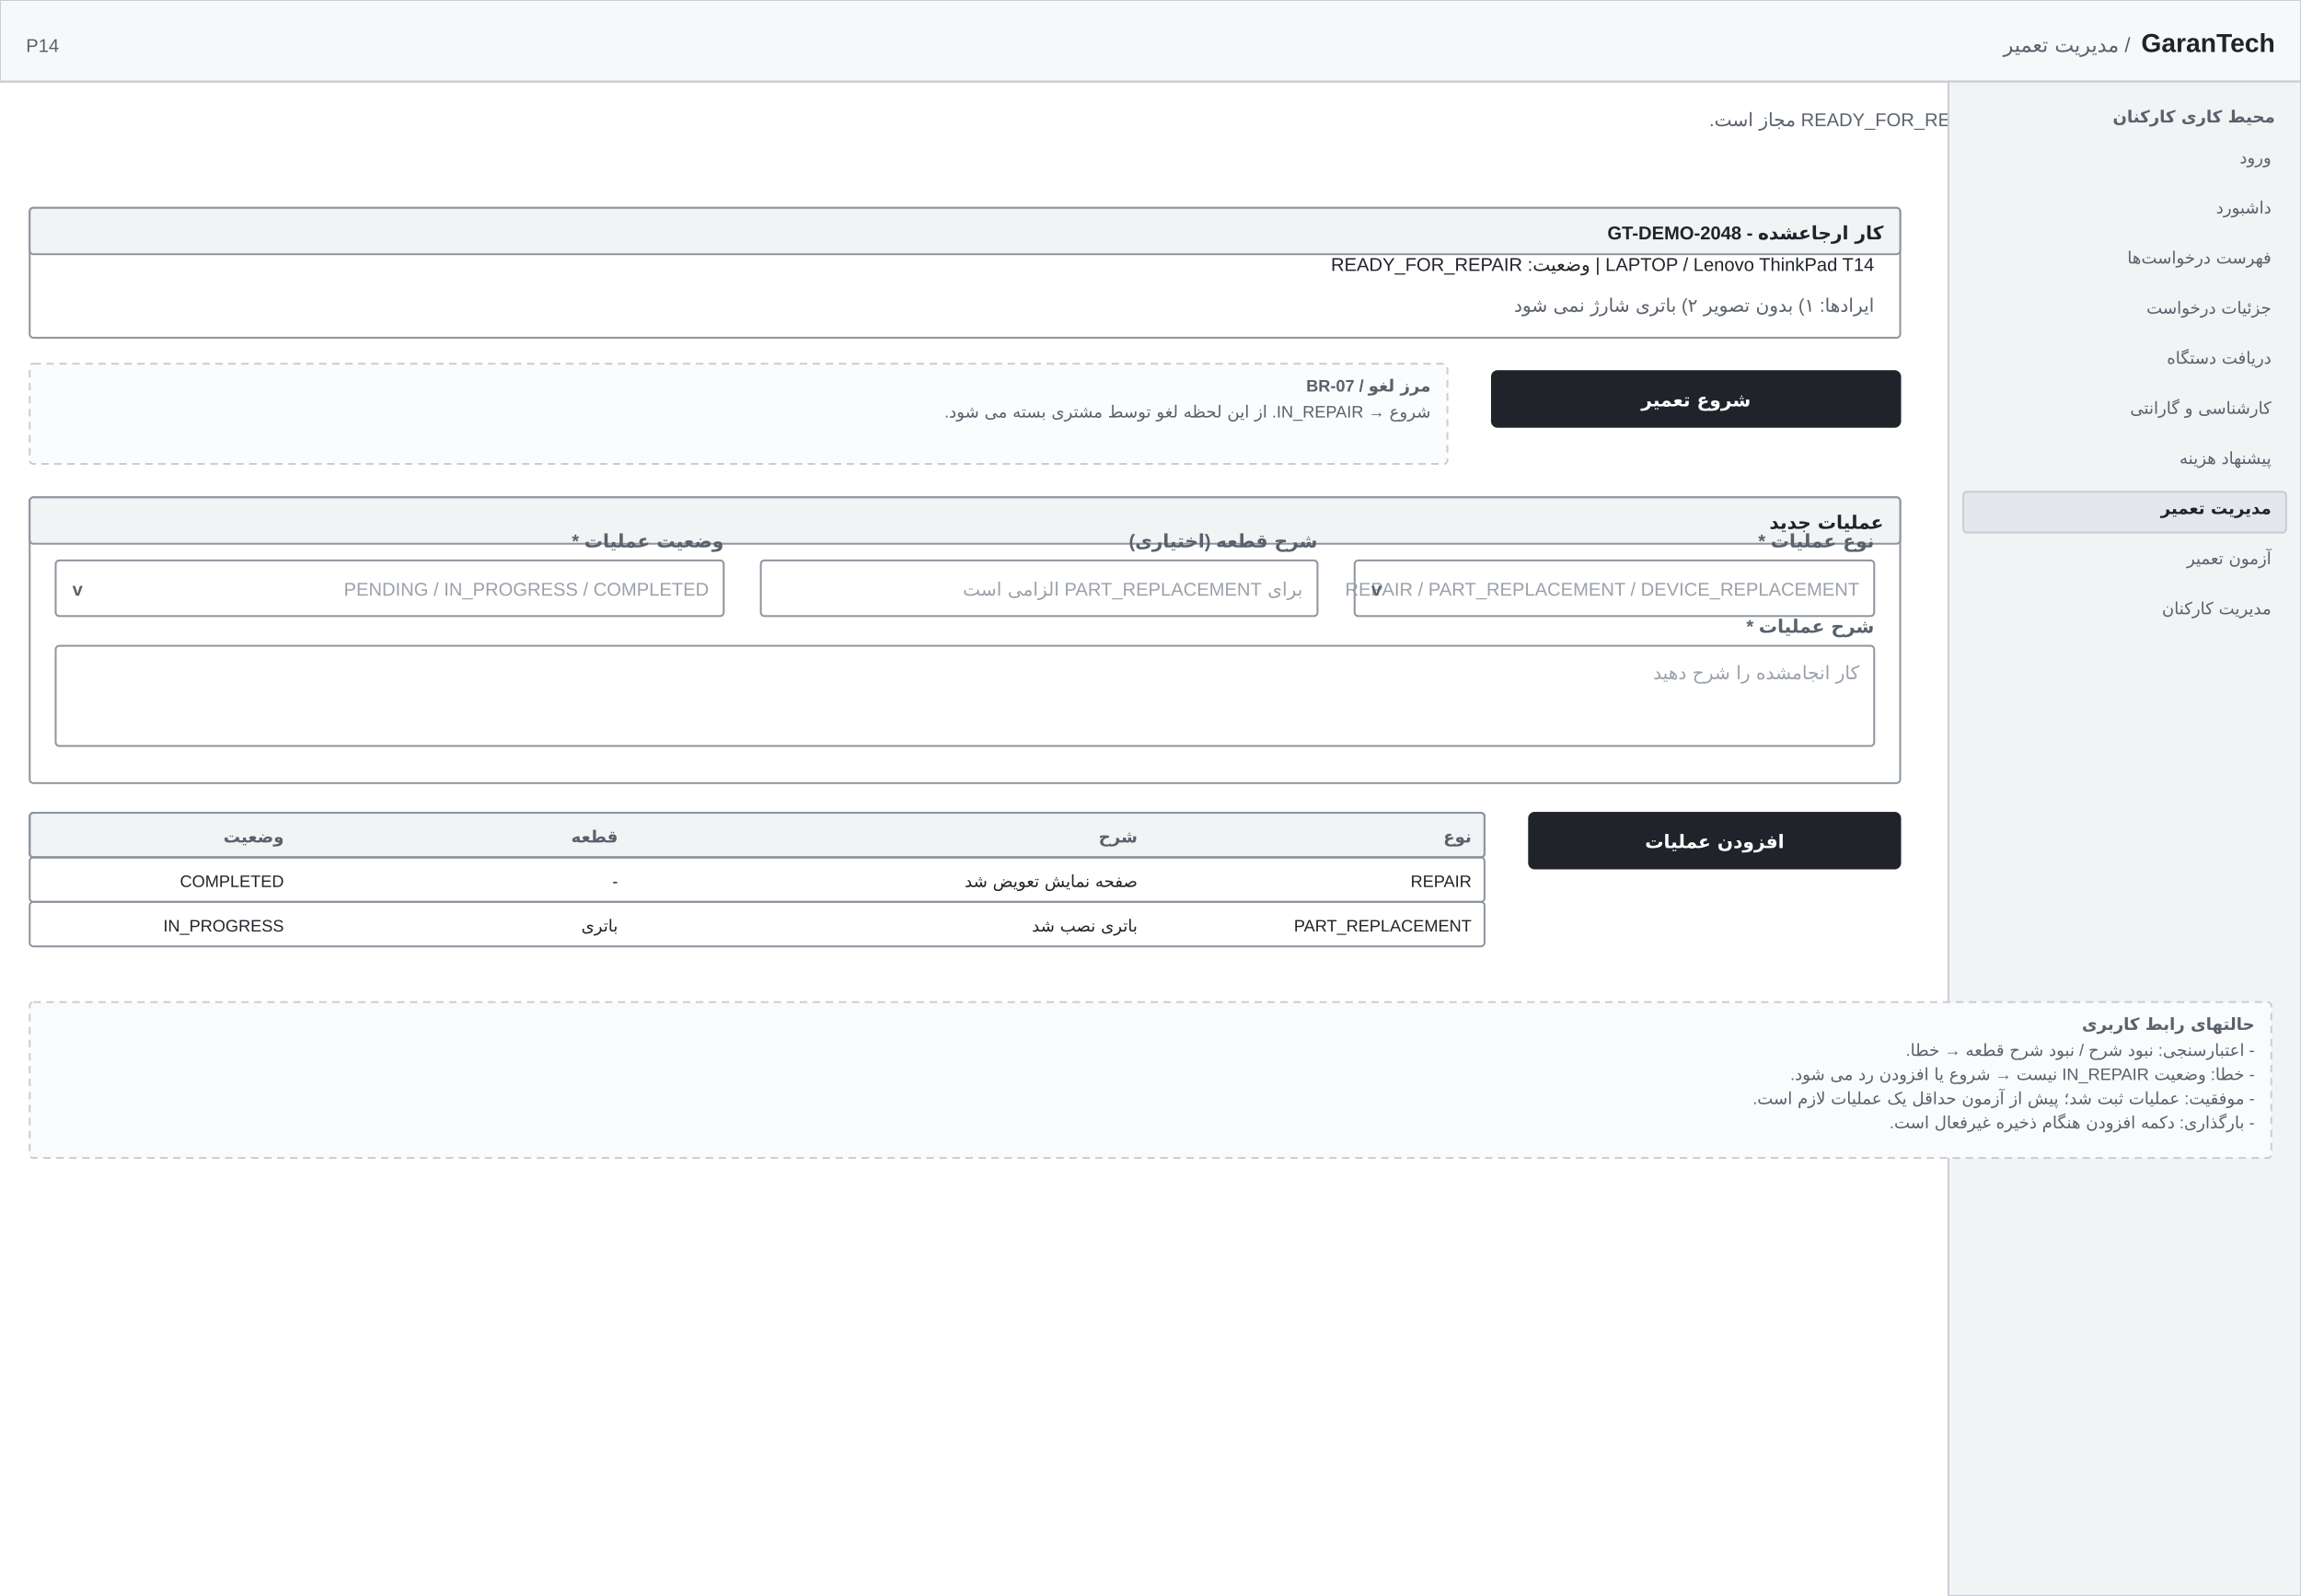
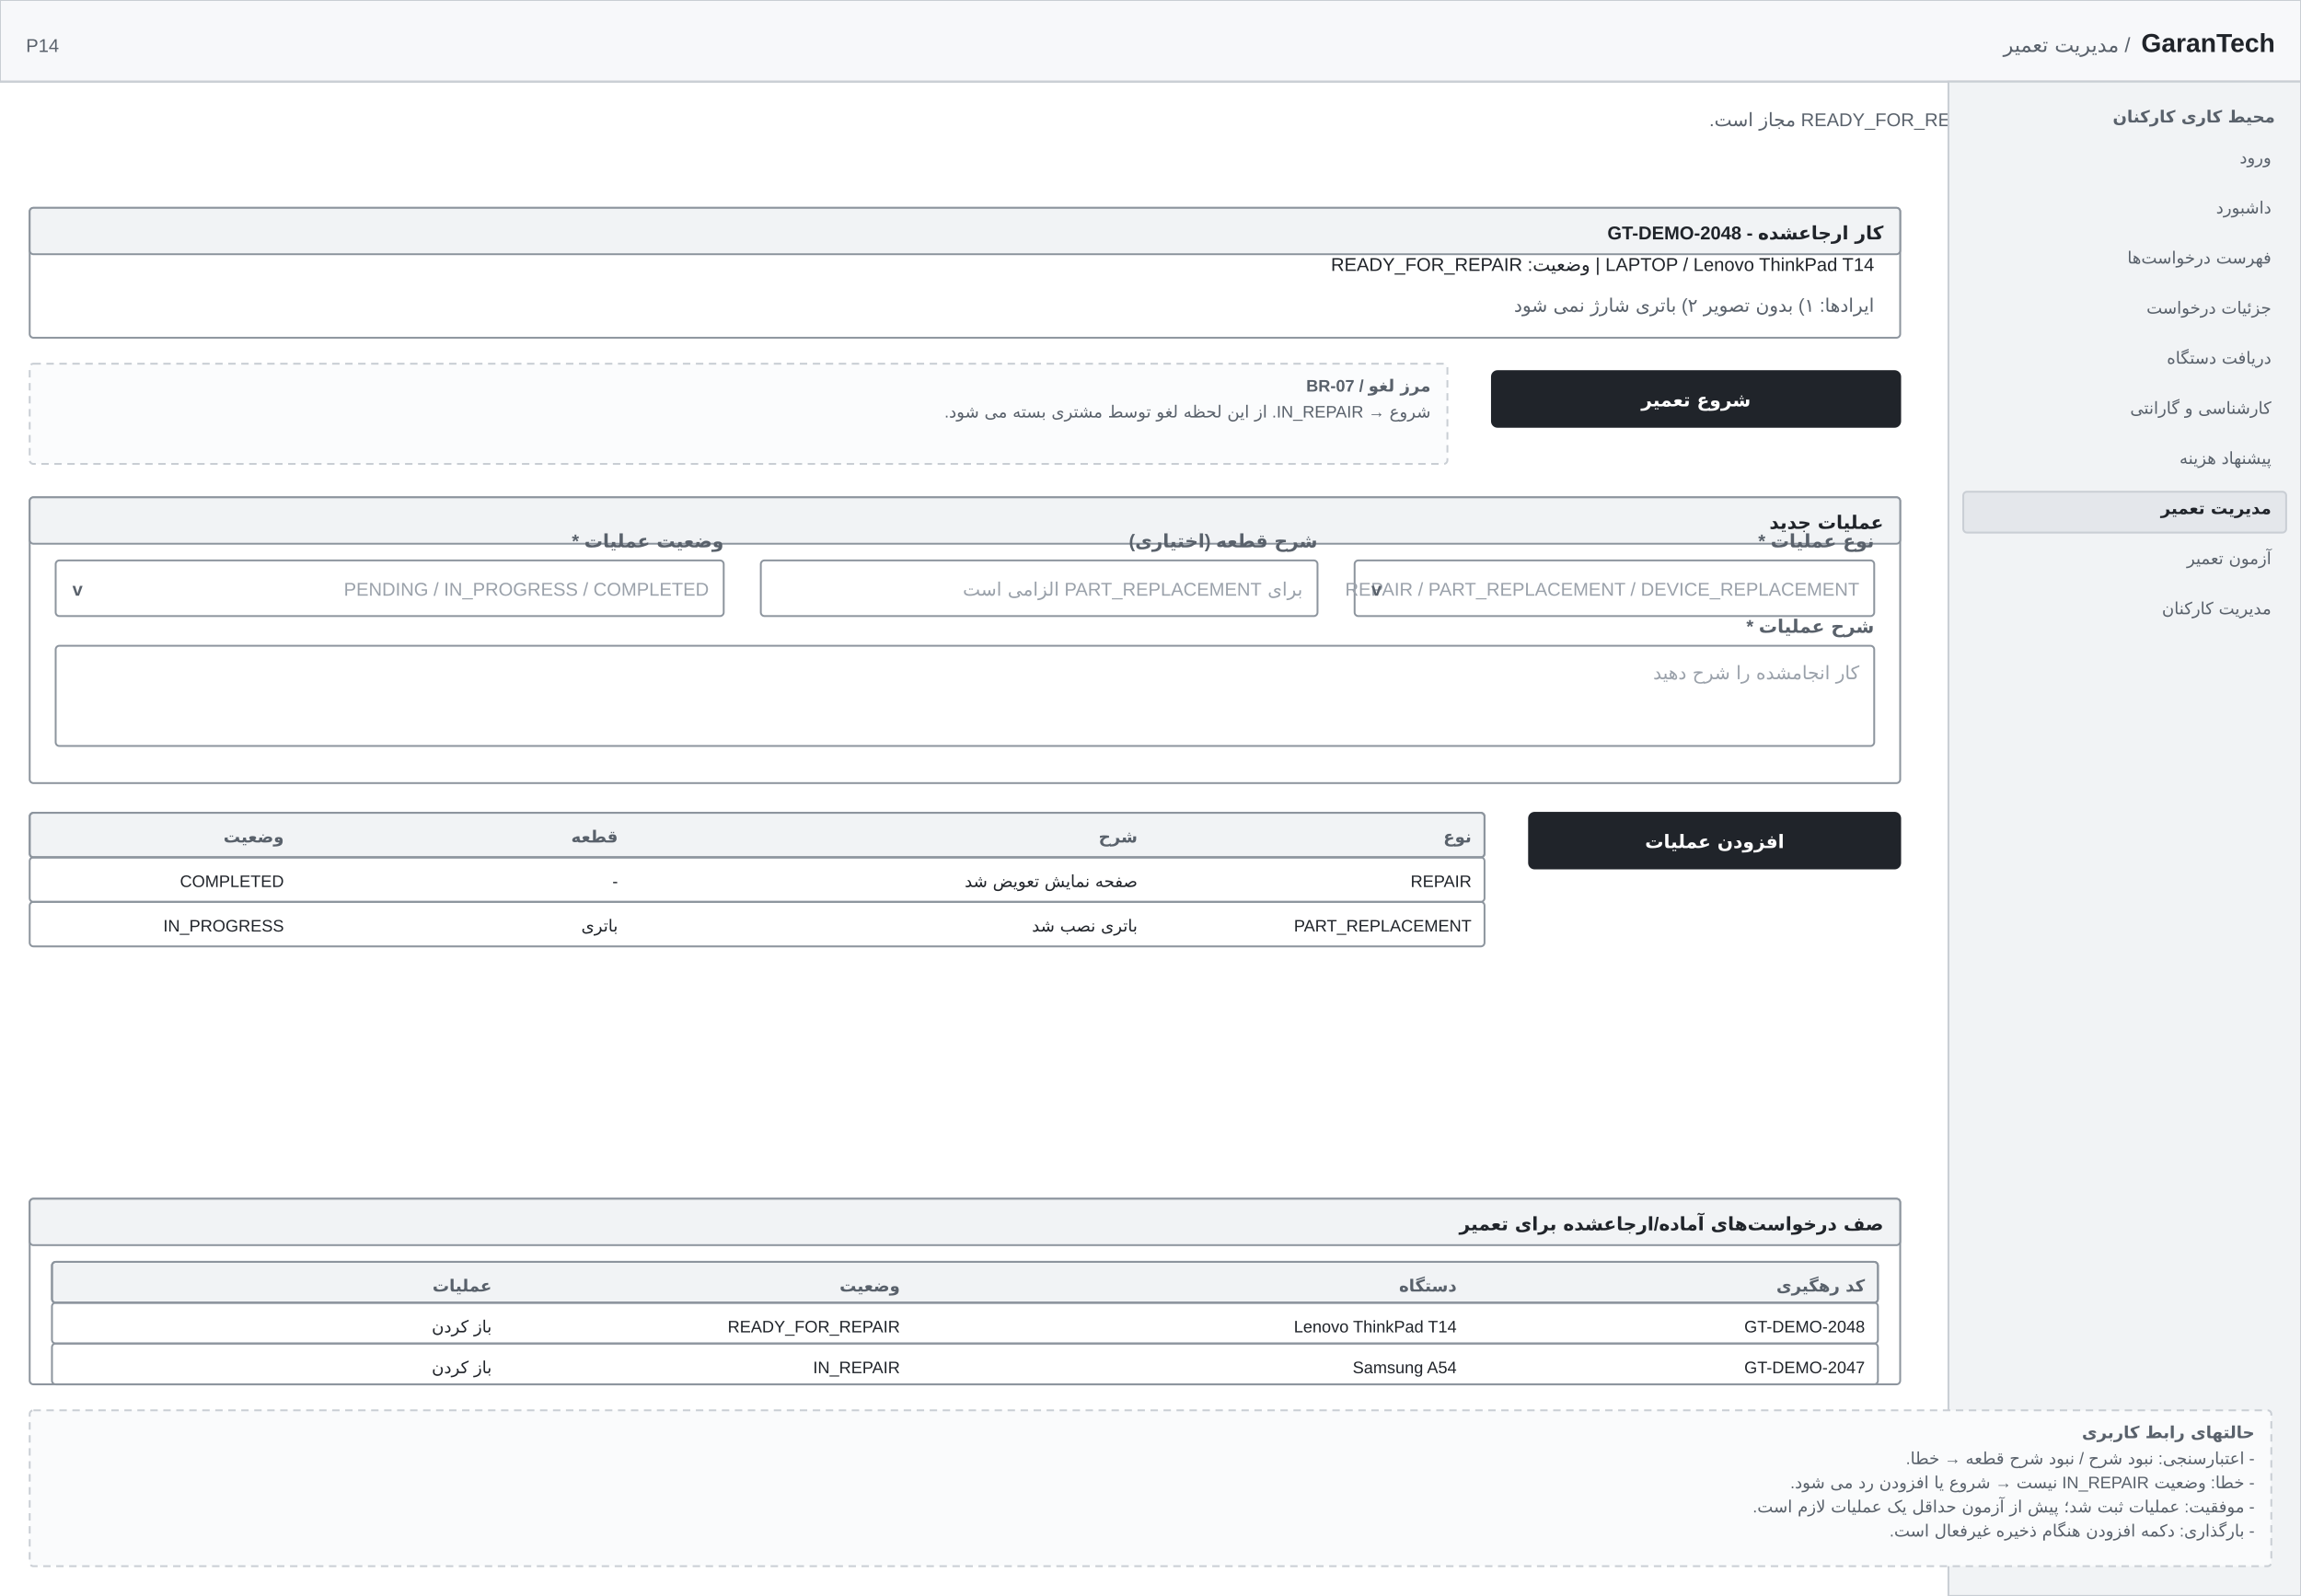
<svg xmlns="http://www.w3.org/2000/svg" viewBox="0 0 1240 860" width="1240" height="860">
  <rect x="0" y="0" width="1240" height="860" rx="0" fill="#ffffff" stroke="#ffffff" stroke-width="1" />
  <rect x="0" y="0" width="1240" height="44" rx="0" fill="#f7f8fa" stroke="#c9ced4" stroke-width="1" />
  <line x1="1240" y1="44" x2="0" y2="44" stroke="#c9ced4" stroke-width="1" />
  <text x="1226" y="28" font-family="Tahoma,Segoe UI,Arial,sans-serif" font-size="14" font-weight="700" fill="#20242a" text-anchor="start" direction="rtl" unicode-bidi="embed">GaranTech</text>
  <text x="1148" y="28" font-family="Tahoma,Segoe UI,Arial,sans-serif" font-size="11" font-weight="400" fill="#59616b" text-anchor="start" direction="rtl" unicode-bidi="embed">/ مدیریت تعمیر</text>
  <text x="14" y="28" font-family="Tahoma,Segoe UI,Arial,sans-serif" font-size="10" font-weight="400" fill="#59616b" text-anchor="end" direction="rtl" unicode-bidi="embed">P14</text>
  <text x="1224" y="68" font-family="Tahoma,Segoe UI,Arial,sans-serif" font-size="10" font-weight="400" fill="#59616b" text-anchor="start" direction="rtl" unicode-bidi="embed">فقط TECHNICIAN. شروع فقط از READY_FOR_REPAIR مجاز است.</text>
  <rect x="1050" y="44" width="190" height="816" rx="0" fill="#f1f3f5" stroke="#c9ced4" stroke-width="1" />
  <text x="1226" y="66" font-family="Tahoma,Segoe UI,Arial,sans-serif" font-size="9" font-weight="700" fill="#59616b" text-anchor="start" direction="rtl" unicode-bidi="embed">محیط کاری کارکنان</text>
  <text x="1224" y="88" font-family="Tahoma,Segoe UI,Arial,sans-serif" font-size="9" font-weight="400" fill="#59616b" text-anchor="start" direction="rtl" unicode-bidi="embed">ورود</text>
  <text x="1224" y="115" font-family="Tahoma,Segoe UI,Arial,sans-serif" font-size="9" font-weight="400" fill="#59616b" text-anchor="start" direction="rtl" unicode-bidi="embed">داشبورد</text>
  <text x="1224" y="142" font-family="Tahoma,Segoe UI,Arial,sans-serif" font-size="9" font-weight="400" fill="#59616b" text-anchor="start" direction="rtl" unicode-bidi="embed">فهرست درخواست‌ها</text>
  <text x="1224" y="169" font-family="Tahoma,Segoe UI,Arial,sans-serif" font-size="9" font-weight="400" fill="#59616b" text-anchor="start" direction="rtl" unicode-bidi="embed">جزئیات درخواست</text>
  <text x="1224" y="196" font-family="Tahoma,Segoe UI,Arial,sans-serif" font-size="9" font-weight="400" fill="#59616b" text-anchor="start" direction="rtl" unicode-bidi="embed">دریافت دستگاه</text>
  <text x="1224" y="223" font-family="Tahoma,Segoe UI,Arial,sans-serif" font-size="9" font-weight="400" fill="#59616b" text-anchor="start" direction="rtl" unicode-bidi="embed">کارشناسی و گارانتی</text>
  <text x="1224" y="250" font-family="Tahoma,Segoe UI,Arial,sans-serif" font-size="9" font-weight="400" fill="#59616b" text-anchor="start" direction="rtl" unicode-bidi="embed">پیشنهاد هزینه</text>
  <rect x="1058" y="265" width="174" height="22" rx="2" fill="#e4e7eb" stroke="#c9ced4" stroke-width="1" />
  <text x="1224" y="277" font-family="Tahoma,Segoe UI,Arial,sans-serif" font-size="9" font-weight="700" fill="#20242a" text-anchor="start" direction="rtl" unicode-bidi="embed">مدیریت تعمیر</text>
  <text x="1224" y="304" font-family="Tahoma,Segoe UI,Arial,sans-serif" font-size="9" font-weight="400" fill="#59616b" text-anchor="start" direction="rtl" unicode-bidi="embed">آزمون تعمیر</text>
  <text x="1224" y="331" font-family="Tahoma,Segoe UI,Arial,sans-serif" font-size="9" font-weight="400" fill="#59616b" text-anchor="start" direction="rtl" unicode-bidi="embed">مدیریت کارکنان</text>
  <rect x="16" y="112" width="1008" height="70" rx="2" fill="#ffffff" stroke="#8d959e" stroke-width="1" />
  <rect x="16" y="112" width="1008" height="25" rx="2" fill="#f1f3f5" stroke="#8d959e" stroke-width="1" />
  <text x="1015" y="129" font-family="Tahoma,Segoe UI,Arial,sans-serif" font-size="10" font-weight="700" fill="#20242a" text-anchor="start" direction="rtl" unicode-bidi="embed">کار ارجاعشده - GT-DEMO-2048</text>
  <text x="1010" y="146" font-family="Tahoma,Segoe UI,Arial,sans-serif" font-size="10" font-weight="400" fill="#20242a" text-anchor="start" direction="rtl" unicode-bidi="embed">LAPTOP / Lenovo ThinkPad T14   |   وضعیت: READY_FOR_REPAIR</text>
  <text x="1010" y="168" font-family="Tahoma,Segoe UI,Arial,sans-serif" font-size="10" font-weight="400" fill="#59616b" text-anchor="start" direction="rtl" unicode-bidi="embed">ایرادها: ۱) بدون تصویر   ۲) باتری شارژ نمی شود</text>
  <rect x="804" y="200" width="220" height="30" rx="3" fill="#20242a" stroke="#20242a" stroke-width="1" />
  <text x="914.0" y="219" font-family="Tahoma,Segoe UI,Arial,sans-serif" font-size="10" font-weight="700" fill="#ffffff" text-anchor="middle" direction="rtl" unicode-bidi="embed">شروع تعمیر</text>
  <rect x="16" y="196" width="764" height="54" rx="2" fill="#fbfcfd" stroke="#c9ced4" stroke-width="1" stroke-dasharray="4 3" />
  <text x="771" y="211" font-family="Tahoma,Segoe UI,Arial,sans-serif" font-size="9" font-weight="700" fill="#59616b" text-anchor="start" direction="rtl" unicode-bidi="embed">مرز لغو / BR-07</text>
  <text x="771" y="225" font-family="Tahoma,Segoe UI,Arial,sans-serif" font-size="9" font-weight="400" fill="#59616b" text-anchor="start" direction="rtl" unicode-bidi="embed">شروع → IN_REPAIR. از این لحظه لغو توسط مشتری بسته می شود.</text>
  <rect x="16" y="268" width="1008" height="154" rx="2" fill="#ffffff" stroke="#8d959e" stroke-width="1" />
  <rect x="16" y="268" width="1008" height="25" rx="2" fill="#f1f3f5" stroke="#8d959e" stroke-width="1" />
  <text x="1015" y="285" font-family="Tahoma,Segoe UI,Arial,sans-serif" font-size="10" font-weight="700" fill="#20242a" text-anchor="start" direction="rtl" unicode-bidi="embed">عملیات جدید</text>
  <text x="1010" y="295" font-family="Tahoma,Segoe UI,Arial,sans-serif" font-size="10" font-weight="600" fill="#59616b" text-anchor="start" direction="rtl" unicode-bidi="embed">نوع عملیات *</text>
  <rect x="730" y="302" width="280" height="30" rx="2" fill="#ffffff" stroke="#8d959e" stroke-width="1" />
  <text x="1002" y="321" font-family="Tahoma,Segoe UI,Arial,sans-serif" font-size="10" font-weight="400" fill="#9aa1aa" text-anchor="start" direction="rtl" unicode-bidi="embed">REPAIR / PART_REPLACEMENT / DEVICE_REPLACEMENT</text>
  <text x="739" y="321" font-family="Tahoma,Segoe UI,Arial,sans-serif" font-size="10" font-weight="700" fill="#59616b" text-anchor="end" direction="rtl" unicode-bidi="embed">v</text>
  <text x="710" y="295" font-family="Tahoma,Segoe UI,Arial,sans-serif" font-size="10" font-weight="600" fill="#59616b" text-anchor="start" direction="rtl" unicode-bidi="embed">شرح قطعه (اختیاری)</text>
  <rect x="410" y="302" width="300" height="30" rx="2" fill="#ffffff" stroke="#8d959e" stroke-width="1" />
  <text x="702" y="321" font-family="Tahoma,Segoe UI,Arial,sans-serif" font-size="10" font-weight="400" fill="#9aa1aa" text-anchor="start" direction="rtl" unicode-bidi="embed">برای PART_REPLACEMENT الزامی است</text>
  <text x="390" y="295" font-family="Tahoma,Segoe UI,Arial,sans-serif" font-size="10" font-weight="600" fill="#59616b" text-anchor="start" direction="rtl" unicode-bidi="embed">وضعیت عملیات *</text>
  <rect x="30" y="302" width="360" height="30" rx="2" fill="#ffffff" stroke="#8d959e" stroke-width="1" />
  <text x="382" y="321" font-family="Tahoma,Segoe UI,Arial,sans-serif" font-size="10" font-weight="400" fill="#9aa1aa" text-anchor="start" direction="rtl" unicode-bidi="embed">PENDING / IN_PROGRESS / COMPLETED</text>
  <text x="39" y="321" font-family="Tahoma,Segoe UI,Arial,sans-serif" font-size="10" font-weight="700" fill="#59616b" text-anchor="end" direction="rtl" unicode-bidi="embed">v</text>
  <text x="1010" y="341" font-family="Tahoma,Segoe UI,Arial,sans-serif" font-size="10" font-weight="600" fill="#59616b" text-anchor="start" direction="rtl" unicode-bidi="embed">شرح عملیات *</text>
  <rect x="30" y="348" width="980" height="54" rx="2" fill="#ffffff" stroke="#8d959e" stroke-width="1" />
  <text x="1002" y="366" font-family="Tahoma,Segoe UI,Arial,sans-serif" font-size="10" font-weight="400" fill="#9aa1aa" text-anchor="start" direction="rtl" unicode-bidi="embed">کار انجامشده را شرح دهید</text>
  <rect x="824" y="438" width="200" height="30" rx="3" fill="#20242a" stroke="#20242a" stroke-width="1" />
  <text x="924.0" y="457" font-family="Tahoma,Segoe UI,Arial,sans-serif" font-size="10" font-weight="700" fill="#ffffff" text-anchor="middle" direction="rtl" unicode-bidi="embed">افزودن عملیات</text>
  <rect x="16" y="438" width="784" height="24" rx="2" fill="#f1f3f5" stroke="#8d959e" stroke-width="1" />
  <text x="793" y="454" font-family="Tahoma,Segoe UI,Arial,sans-serif" font-size="9" font-weight="700" fill="#59616b" text-anchor="start" direction="rtl" unicode-bidi="embed">نوع</text>
  <text x="613" y="454" font-family="Tahoma,Segoe UI,Arial,sans-serif" font-size="9" font-weight="700" fill="#59616b" text-anchor="start" direction="rtl" unicode-bidi="embed">شرح</text>
  <text x="333" y="454" font-family="Tahoma,Segoe UI,Arial,sans-serif" font-size="9" font-weight="700" fill="#59616b" text-anchor="start" direction="rtl" unicode-bidi="embed">قطعه</text>
  <text x="153" y="454" font-family="Tahoma,Segoe UI,Arial,sans-serif" font-size="9" font-weight="700" fill="#59616b" text-anchor="start" direction="rtl" unicode-bidi="embed">وضعیت</text>
  <rect x="16" y="438" width="784" height="24" rx="2" fill="none" stroke="#8d959e" stroke-width="1" />
  <rect x="16" y="462" width="784" height="24" rx="2" fill="none" stroke="#8d959e" stroke-width="1" />
  <text x="793" y="478" font-family="Tahoma,Segoe UI,Arial,sans-serif" font-size="9" font-weight="400" fill="#20242a" text-anchor="start" direction="rtl" unicode-bidi="embed">REPAIR</text>
  <text x="613" y="478" font-family="Tahoma,Segoe UI,Arial,sans-serif" font-size="9" font-weight="400" fill="#20242a" text-anchor="start" direction="rtl" unicode-bidi="embed">صفحه نمایش تعویض شد</text>
  <text x="333" y="478" font-family="Tahoma,Segoe UI,Arial,sans-serif" font-size="9" font-weight="400" fill="#20242a" text-anchor="start" direction="rtl" unicode-bidi="embed">-</text>
  <text x="153" y="478" font-family="Tahoma,Segoe UI,Arial,sans-serif" font-size="9" font-weight="400" fill="#20242a" text-anchor="start" direction="rtl" unicode-bidi="embed">COMPLETED</text>
  <rect x="16" y="486" width="784" height="24" rx="2" fill="none" stroke="#8d959e" stroke-width="1" />
  <text x="793" y="502" font-family="Tahoma,Segoe UI,Arial,sans-serif" font-size="9" font-weight="400" fill="#20242a" text-anchor="start" direction="rtl" unicode-bidi="embed">PART_REPLACEMENT</text>
  <text x="613" y="502" font-family="Tahoma,Segoe UI,Arial,sans-serif" font-size="9" font-weight="400" fill="#20242a" text-anchor="start" direction="rtl" unicode-bidi="embed">باتری نصب شد</text>
  <text x="333" y="502" font-family="Tahoma,Segoe UI,Arial,sans-serif" font-size="9" font-weight="400" fill="#20242a" text-anchor="start" direction="rtl" unicode-bidi="embed">باتری</text>
  <text x="153" y="502" font-family="Tahoma,Segoe UI,Arial,sans-serif" font-size="9" font-weight="400" fill="#20242a" text-anchor="start" direction="rtl" unicode-bidi="embed">IN_PROGRESS</text>
-   <rect x="16" y="540" width="1208" height="84" rx="2" fill="#fafbfc" stroke="#c9ced4" stroke-width="1" stroke-dasharray="4 3" />
-   <text x="1215" y="555" font-family="Tahoma,Segoe UI,Arial,sans-serif" font-size="9" font-weight="700" fill="#59616b" text-anchor="start" direction="rtl" unicode-bidi="embed">حالتهای رابط کاربری</text>
-   <text x="1215" y="569" font-family="Tahoma,Segoe UI,Arial,sans-serif" font-size="9" font-weight="400" fill="#59616b" text-anchor="start" direction="rtl" unicode-bidi="embed">- اعتبارسنجی: نبود شرح / نبود شرح قطعه → خطا.</text>
-   <text x="1215" y="582" font-family="Tahoma,Segoe UI,Arial,sans-serif" font-size="9" font-weight="400" fill="#59616b" text-anchor="start" direction="rtl" unicode-bidi="embed">- خطا: وضعیت IN_REPAIR نیست → شروع یا افزودن رد می شود.</text>
-   <text x="1215" y="595" font-family="Tahoma,Segoe UI,Arial,sans-serif" font-size="9" font-weight="400" fill="#59616b" text-anchor="start" direction="rtl" unicode-bidi="embed">- موفقیت: عملیات ثبت شد؛ پیش از آزمون حداقل یک عملیات لازم است.</text>
-   <text x="1215" y="608" font-family="Tahoma,Segoe UI,Arial,sans-serif" font-size="9" font-weight="400" fill="#59616b" text-anchor="start" direction="rtl" unicode-bidi="embed">- بارگذاری: دکمه افزودن هنگام ذخیره غیرفعال است.</text>
+   <rect x="16" y="646" width="1008" height="100" rx="2" fill="#ffffff" stroke="#8d959e" stroke-width="1" />
+   <rect x="16" y="646" width="1008" height="25" rx="2" fill="#f1f3f5" stroke="#8d959e" stroke-width="1" />
+   <text x="1015" y="663" font-family="Tahoma,Segoe UI,Arial,sans-serif" font-size="10" font-weight="700" fill="#20242a" text-anchor="start" direction="rtl" unicode-bidi="embed">صف درخواست‌های آماده/ارجاعشده برای تعمیر</text>
+   <rect x="28" y="680" width="984" height="22" rx="2" fill="#f1f3f5" stroke="#8d959e" stroke-width="1" />
+   <text x="1005" y="696" font-family="Tahoma,Segoe UI,Arial,sans-serif" font-size="9" font-weight="700" fill="#59616b" text-anchor="start" direction="rtl" unicode-bidi="embed">کد رهگیری</text>
+   <text x="785" y="696" font-family="Tahoma,Segoe UI,Arial,sans-serif" font-size="9" font-weight="700" fill="#59616b" text-anchor="start" direction="rtl" unicode-bidi="embed">دستگاه</text>
+   <text x="485" y="696" font-family="Tahoma,Segoe UI,Arial,sans-serif" font-size="9" font-weight="700" fill="#59616b" text-anchor="start" direction="rtl" unicode-bidi="embed">وضعیت</text>
+   <text x="265" y="696" font-family="Tahoma,Segoe UI,Arial,sans-serif" font-size="9" font-weight="700" fill="#59616b" text-anchor="start" direction="rtl" unicode-bidi="embed">عملیات</text>
+   <rect x="28" y="680" width="984" height="22" rx="2" fill="none" stroke="#8d959e" stroke-width="1" />
+   <rect x="28" y="702" width="984" height="22" rx="2" fill="none" stroke="#8d959e" stroke-width="1" />
+   <text x="1005" y="718" font-family="Tahoma,Segoe UI,Arial,sans-serif" font-size="9" font-weight="400" fill="#20242a" text-anchor="start" direction="rtl" unicode-bidi="embed">GT-DEMO-2048</text>
+   <text x="785" y="718" font-family="Tahoma,Segoe UI,Arial,sans-serif" font-size="9" font-weight="400" fill="#20242a" text-anchor="start" direction="rtl" unicode-bidi="embed">Lenovo ThinkPad T14</text>
+   <text x="485" y="718" font-family="Tahoma,Segoe UI,Arial,sans-serif" font-size="9" font-weight="400" fill="#20242a" text-anchor="start" direction="rtl" unicode-bidi="embed">READY_FOR_REPAIR</text>
+   <text x="265" y="718" font-family="Tahoma,Segoe UI,Arial,sans-serif" font-size="9" font-weight="400" fill="#20242a" text-anchor="start" direction="rtl" unicode-bidi="embed">باز کردن</text>
+   <rect x="28" y="724" width="984" height="22" rx="2" fill="none" stroke="#8d959e" stroke-width="1" />
+   <text x="1005" y="740" font-family="Tahoma,Segoe UI,Arial,sans-serif" font-size="9" font-weight="400" fill="#20242a" text-anchor="start" direction="rtl" unicode-bidi="embed">GT-DEMO-2047</text>
+   <text x="785" y="740" font-family="Tahoma,Segoe UI,Arial,sans-serif" font-size="9" font-weight="400" fill="#20242a" text-anchor="start" direction="rtl" unicode-bidi="embed">Samsung A54</text>
+   <text x="485" y="740" font-family="Tahoma,Segoe UI,Arial,sans-serif" font-size="9" font-weight="400" fill="#20242a" text-anchor="start" direction="rtl" unicode-bidi="embed">IN_REPAIR</text>
+   <text x="265" y="740" font-family="Tahoma,Segoe UI,Arial,sans-serif" font-size="9" font-weight="400" fill="#20242a" text-anchor="start" direction="rtl" unicode-bidi="embed">باز کردن</text>
+   <rect x="16" y="760" width="1208" height="84" rx="2" fill="#fafbfc" stroke="#c9ced4" stroke-width="1" stroke-dasharray="4 3" />
+   <text x="1215" y="775" font-family="Tahoma,Segoe UI,Arial,sans-serif" font-size="9" font-weight="700" fill="#59616b" text-anchor="start" direction="rtl" unicode-bidi="embed">حالتهای رابط کاربری</text>
+   <text x="1215" y="789" font-family="Tahoma,Segoe UI,Arial,sans-serif" font-size="9" font-weight="400" fill="#59616b" text-anchor="start" direction="rtl" unicode-bidi="embed">- اعتبارسنجی: نبود شرح / نبود شرح قطعه → خطا.</text>
+   <text x="1215" y="802" font-family="Tahoma,Segoe UI,Arial,sans-serif" font-size="9" font-weight="400" fill="#59616b" text-anchor="start" direction="rtl" unicode-bidi="embed">- خطا: وضعیت IN_REPAIR نیست → شروع یا افزودن رد می شود.</text>
+   <text x="1215" y="815" font-family="Tahoma,Segoe UI,Arial,sans-serif" font-size="9" font-weight="400" fill="#59616b" text-anchor="start" direction="rtl" unicode-bidi="embed">- موفقیت: عملیات ثبت شد؛ پیش از آزمون حداقل یک عملیات لازم است.</text>
+   <text x="1215" y="828" font-family="Tahoma,Segoe UI,Arial,sans-serif" font-size="9" font-weight="400" fill="#59616b" text-anchor="start" direction="rtl" unicode-bidi="embed">- بارگذاری: دکمه افزودن هنگام ذخیره غیرفعال است.</text>
</svg>
